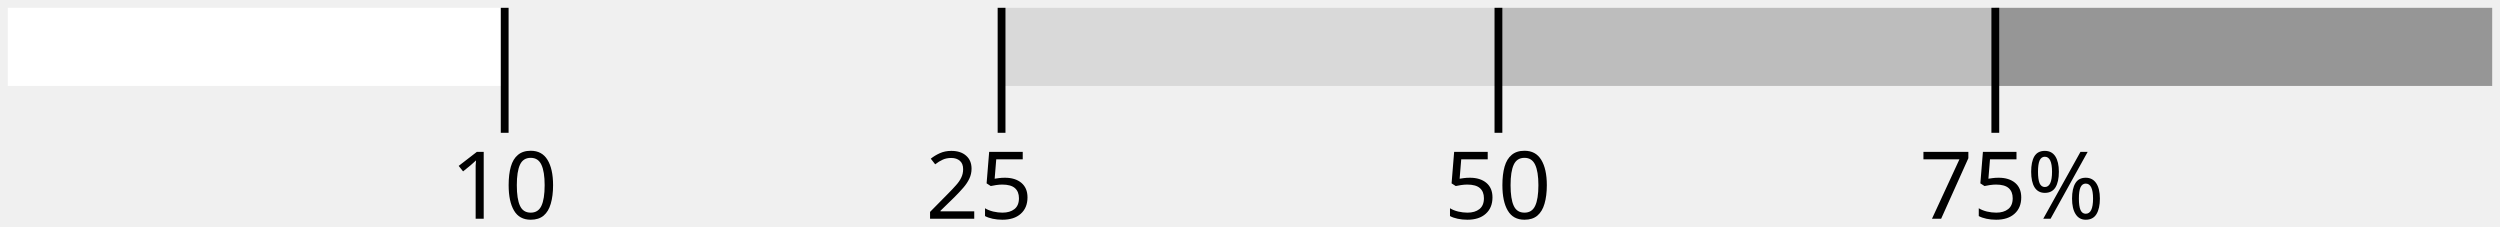
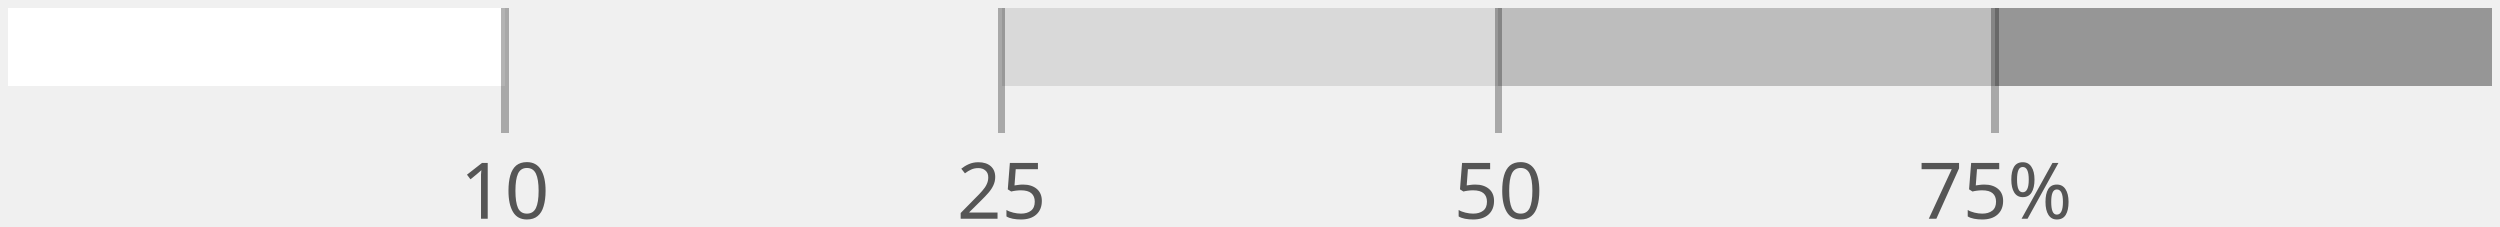
- <svg xmlns="http://www.w3.org/2000/svg" version="1.1" id="Layer_1" x="0px" y="0px" viewBox="0 0 320 29" style="enable-background:new 0 0 320 29;" xml:space="preserve">
-   <style type="text/css">
- 	.st0{fill:#FFFFFF;}
- 	.st1{fill:#F0F0F0;}
- 	.st2{fill:#D9D9D9;}
- 	.st3{fill:#BDBDBD;}
- 	.st4{fill:#969696;}
- 	.st5{fill:none;stroke:#000000;stroke-linejoin:round;}
- 	.st6{font-family:'Helvetica-Bold';}
- 	.st7{font-size:12px;}
+ <svg xmlns="http://www.w3.org/2000/svg" version="1.2" baseProfile="tiny" width="320" height="29" viewBox="0 0 320 29" stroke-linecap="butt" stroke-linejoin="round">
+   <style>
+   path {shape-rendering: crispEdges;}
</style>
  <g id="layer1">
-     <path class="st0" d="M1,11V1h63.6v10H1z" />
-     <path class="st1" d="M64.6,11V1h63.6v10H64.6z" />
-     <path class="st2" d="M128.2,11V1h63.6v10H128.2z" />
-     <path class="st3" d="M191.8,11V1h63.6v10H191.8z" />
-     <path class="st4" d="M255.4,11V1H319v10H255.4z" />
+     <path d="M 1 11 1 1.01 64.6 1.01 64.6 11 1 11 Z" fill="#ffffff" />
+     <path d="M 64.6 11 64.6 1.01 128.2 1.01 128.2 11 64.6 11 Z" fill="#f0f0f0" />
+     <path d="M 128.2 11 128.2 1.01 191.8 1.01 191.8 11 128.2 11 Z" fill="#d9d9d9" />
+     <path d="M 191.8 11 191.8 1.01 255.4 1.01 255.4 11 191.8 11 Z" fill="#bdbdbd" />
+     <path d="M 255.4 11 255.4 1.01 319 1.01 319 11 255.4 11 Z" fill="#969696" />
  </g>
-   <path class="st5" d="M64.6,1v16" />
-   <path class="st5" d="M128.2,1v16" />
-   <path class="st5" d="M191.8,1v16" />
-   <path class="st5" d="M255.4,1v16" />
-   <text transform="matrix(1 0 0 1 57.6493 28)" class="st6 st7">10</text>
-   <text transform="matrix(1 0 0 1 118.4686 28)" class="st6 st7">25</text>
-   <text transform="matrix(1 0 0 1 184.8493 28)" class="st6 st7">50</text>
-   <text transform="matrix(1 0 0 1 245.6685 28)" class="st6 st7">75%</text>
+   <g id="layer2" fill="none" stroke="black" stroke-width="1">
+     <path d="M 64.6 1.01 64.6 17" stroke="rgba(0,0,0,0.3)" />
+     <path d="M 128.2 1.01 128.2 17" stroke="rgba(0,0,0,0.3)" />
+     <path d="M 191.8 1.01 191.8 17" stroke="rgba(0,0,0,0.3)" />
+     <path d="M 255.4 1.01 255.4 17" stroke="rgba(0,0,0,0.3)" />
+   </g>
+   <g id="layer3" font-family="sans-serif" font-size="12" text-anchor="middle">
+     <text y="0" x="0" font-family="sans-serif" font-size="10" text-anchor="middle" fill="#555" transform="translate(64.6 28)">10</text>
+     <text y="0" x="0" font-family="sans-serif" font-size="10" text-anchor="middle" fill="#555" transform="translate(128.2 28)">25</text>
+     <text y="0" x="0" font-family="sans-serif" font-size="10" text-anchor="middle" fill="#555" transform="translate(191.8 28)">50</text>
+     <text y="0" x="0" font-family="sans-serif" font-size="10" text-anchor="middle" fill="#555" transform="translate(255.4 28)">75%</text>
+   </g>
</svg>
